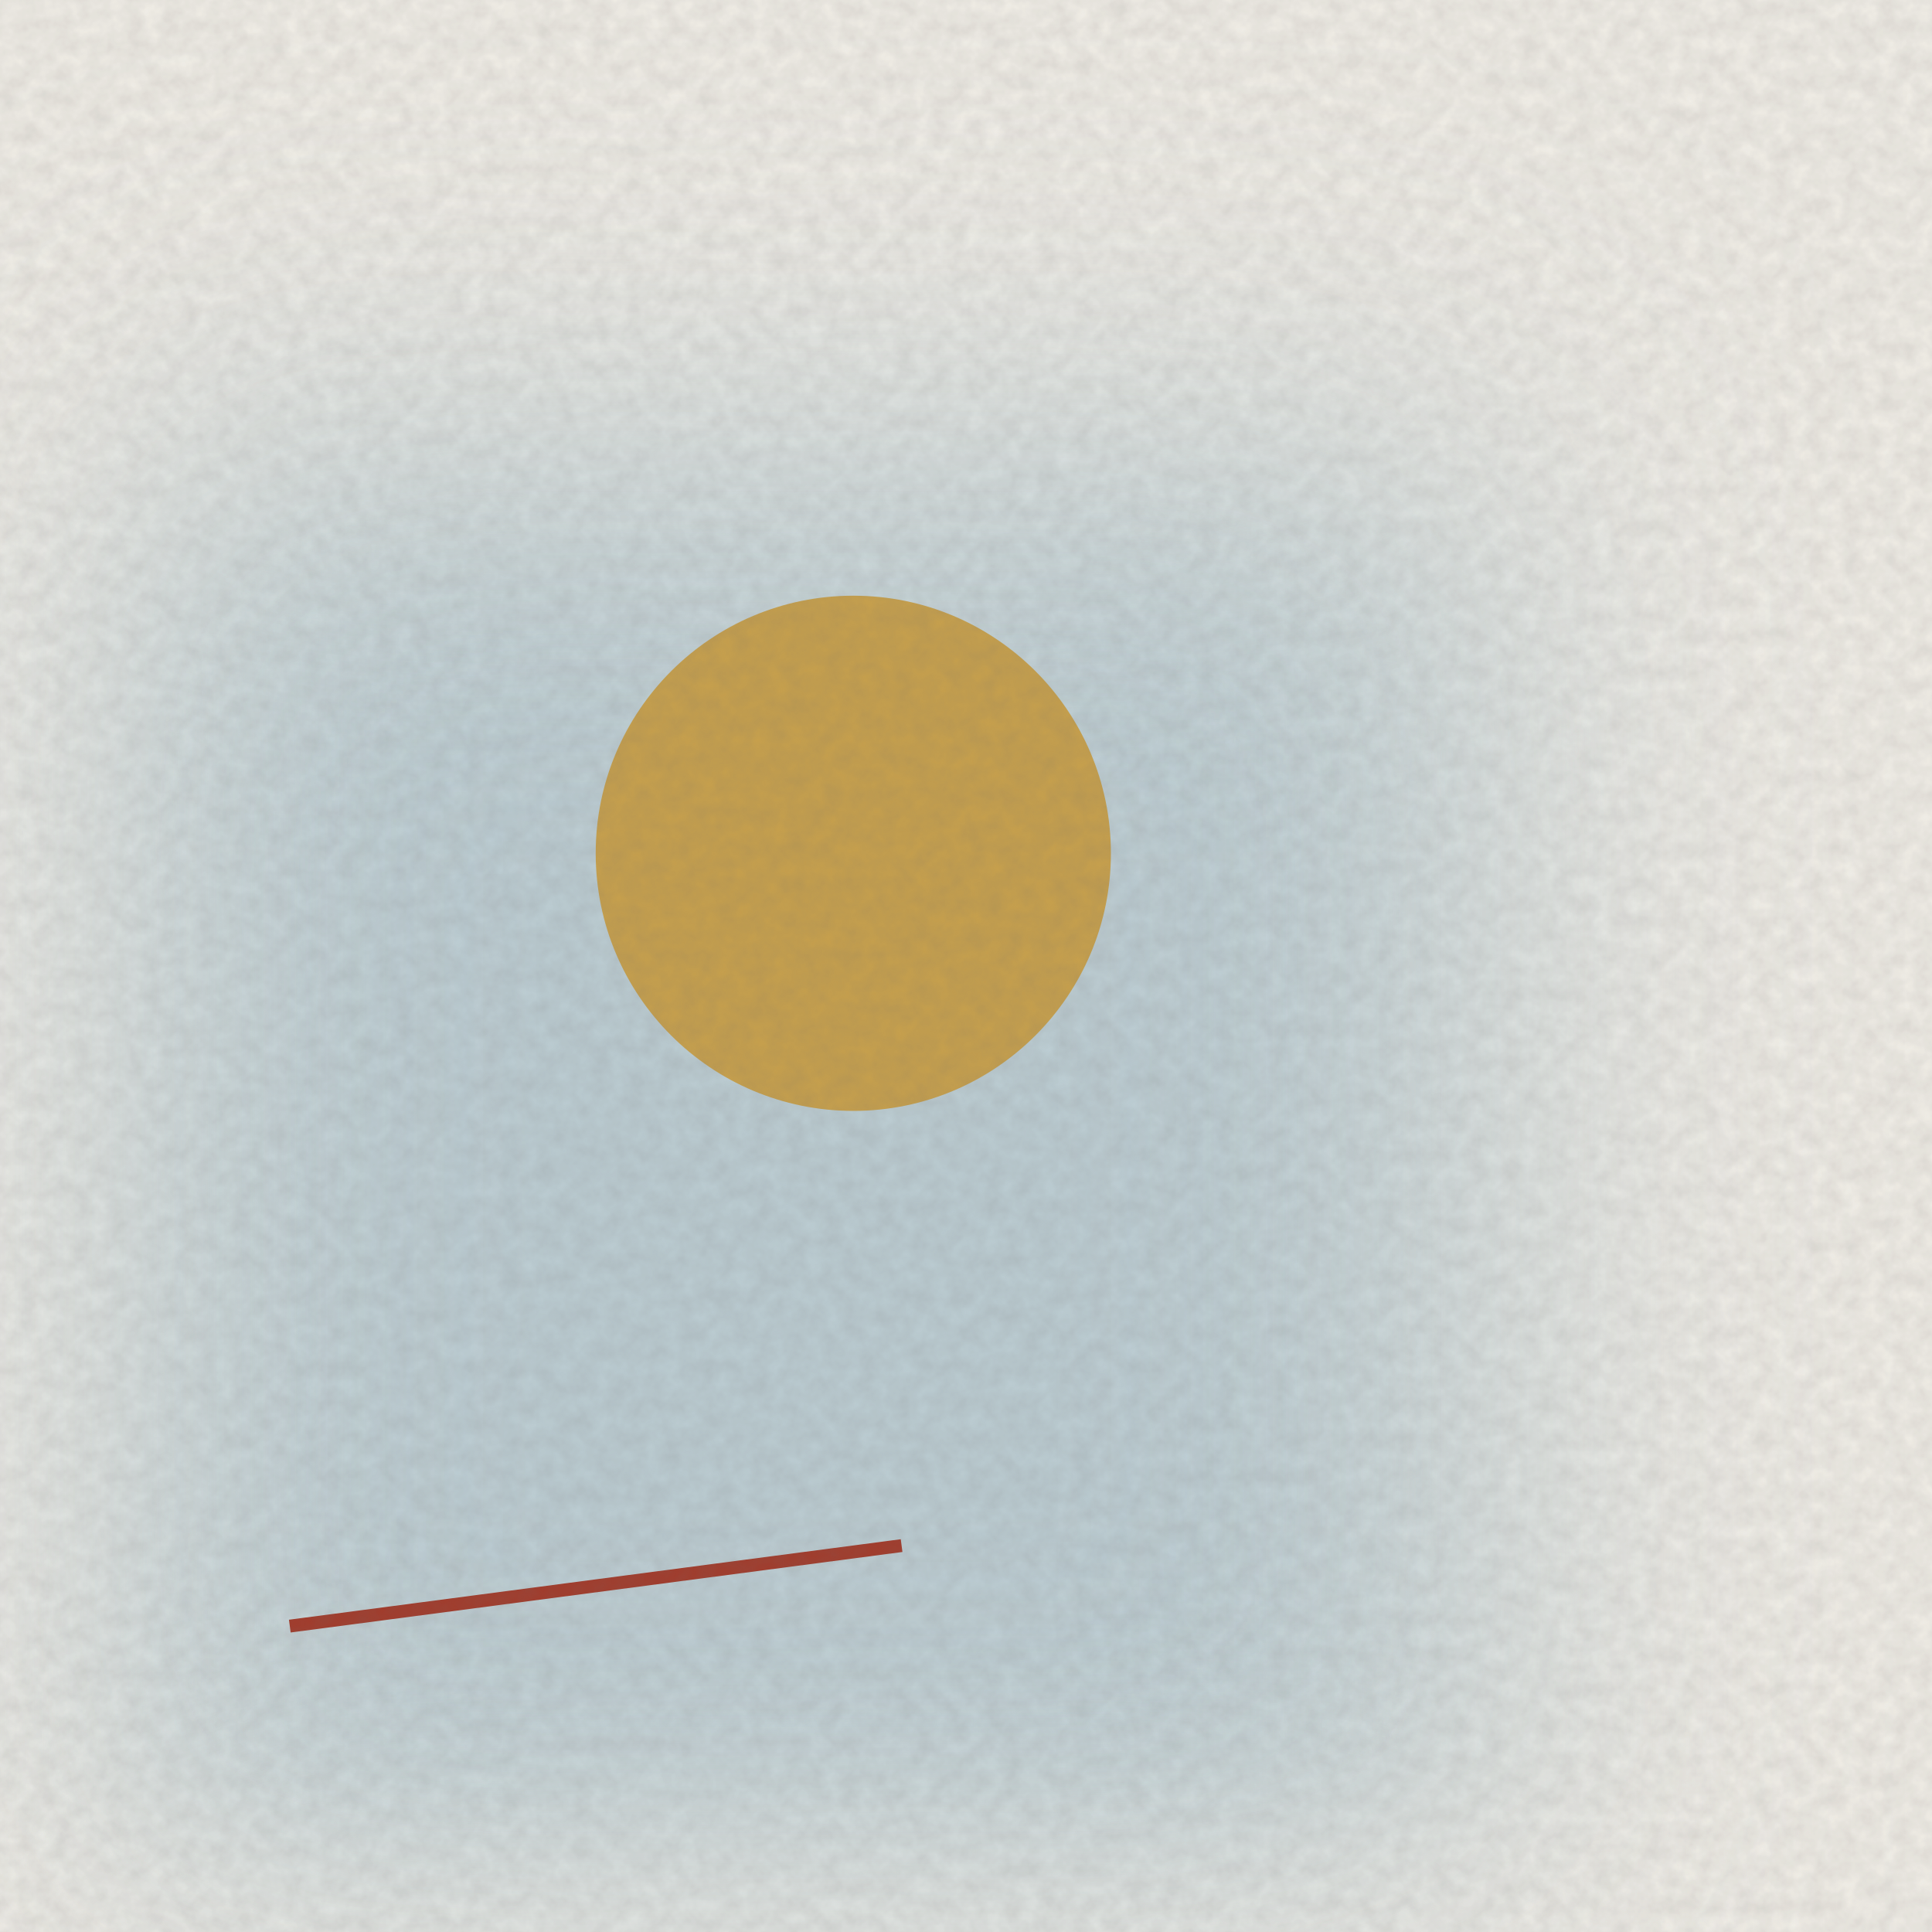
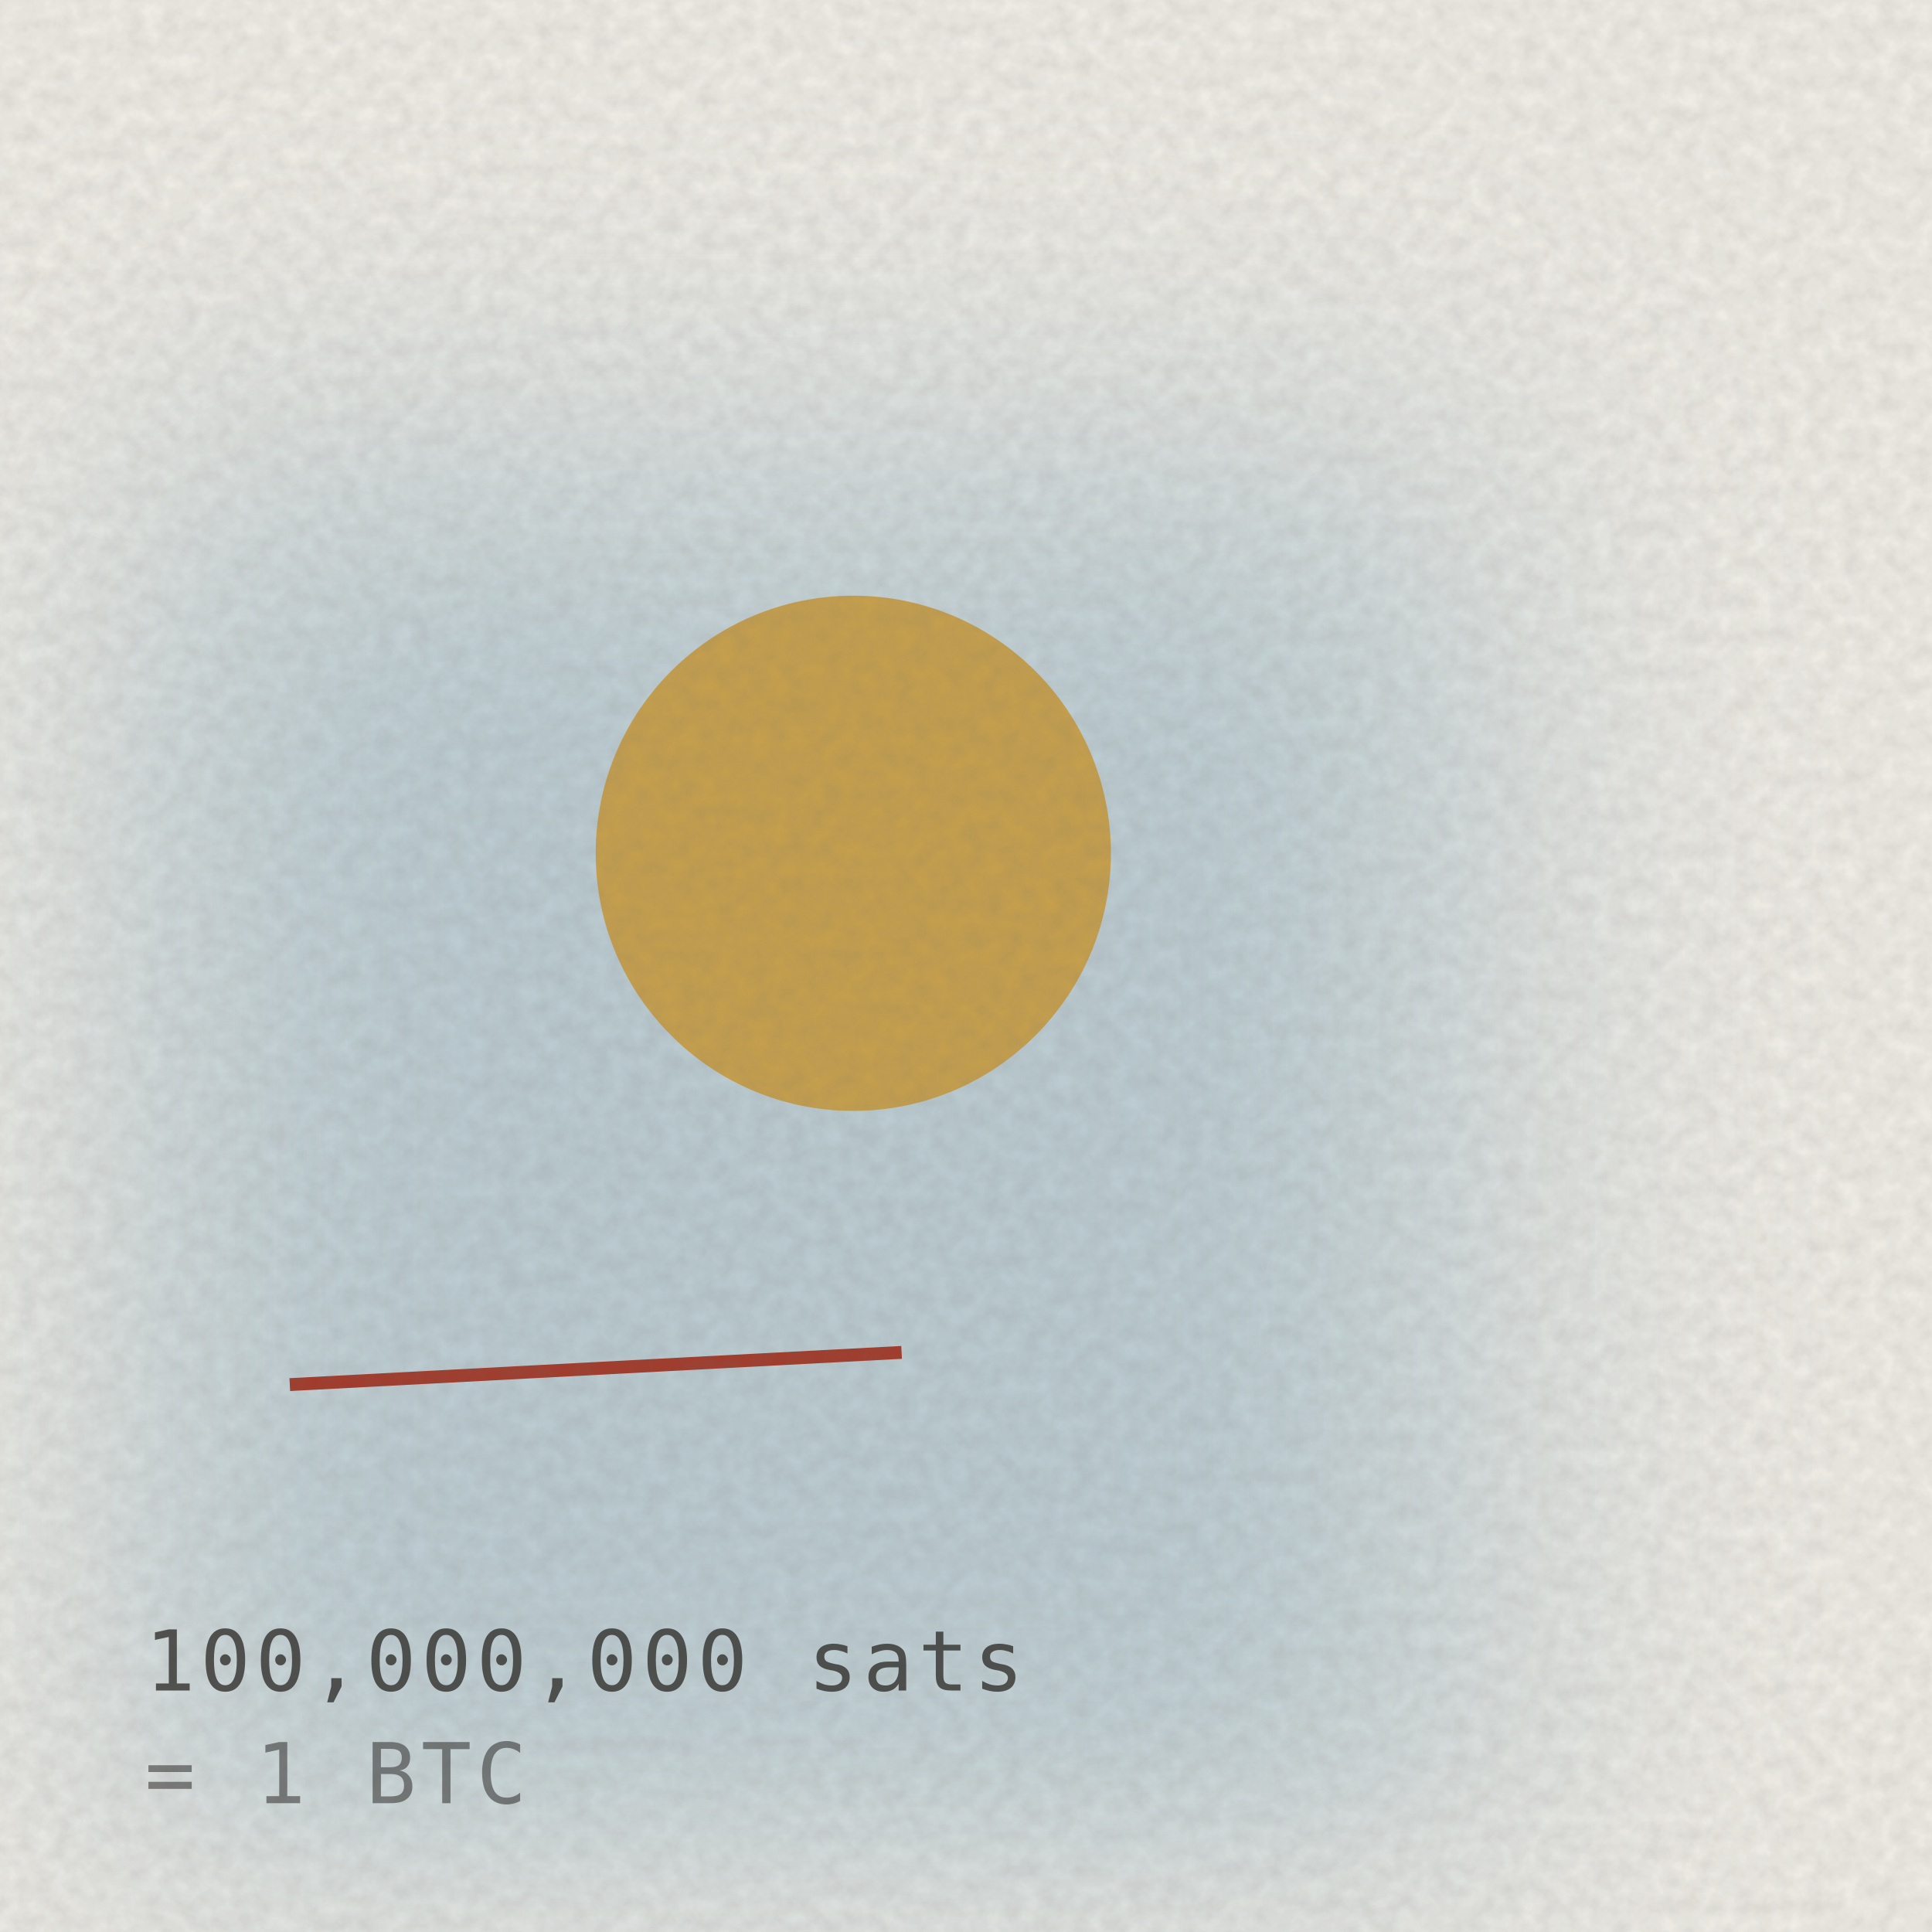
<svg xmlns="http://www.w3.org/2000/svg" viewBox="0 0 120 120" width="120" height="120">
  <defs>
    <clipPath id="c">
      <rect width="120" height="120" />
    </clipPath>
    <filter id="b" x="-50%" y="-50%" width="200%" height="200%">
      <feGaussianBlur stdDeviation="11" />
    </filter>
    <filter id="b2" x="-50%" y="-50%" width="200%" height="200%">
      <feGaussianBlur stdDeviation="4" />
    </filter>
    <filter id="g" x="0" y="0" width="100%" height="100%">
      <feTurbulence type="fractalNoise" baseFrequency="0.9" numOctaves="3" seed="12" stitchTiles="stitch" />
      <feColorMatrix type="matrix" values="0 0 0 0 0.17  0 0 0 0 0.16  0 0 0 0 0.15  0 0 0 0.55 0" />
    </filter>
    <pattern id="h" width="4" height="4" patternUnits="userSpaceOnUse">
      <circle cx="2" cy="2" r="0.9" fill="#2E2D2A" />
    </pattern>
  </defs>
  <g clip-path="url(#c)">
    <rect width="120" height="120" fill="#F2EFE8" />
    <rect x="7" y="28" width="85" height="96" fill="#BCCDD3" filter="url(#b)" />
    <circle cx="53" cy="53" r="16" fill="#C7A04C" />
-     <line x1="18" y1="101" x2="56" y2="96" stroke="#A23A2A" stroke-width="0.8" />
+     <line x1="18" y1="86" x2="56" y2="84" stroke="#A23A2A" stroke-width="0.8" />
    <rect width="120" height="120" filter="url(#g)" opacity="0.35" />
+     <text x="9" y="105" text-anchor="start" font-family="IBM Plex Mono, ui-monospace, Menlo, Consolas, monospace" font-size="5.2" letter-spacing="0.3" fill="#2E2D2A" fill-opacity="0.78">100,000,000 sats</text>
+     <text x="9" y="112" text-anchor="start" font-family="IBM Plex Mono, ui-monospace, Menlo, Consolas, monospace" font-size="5.2" letter-spacing="0.3" fill="#2E2D2A" fill-opacity="0.55">= 1 BTC</text>
  </g>
</svg>
